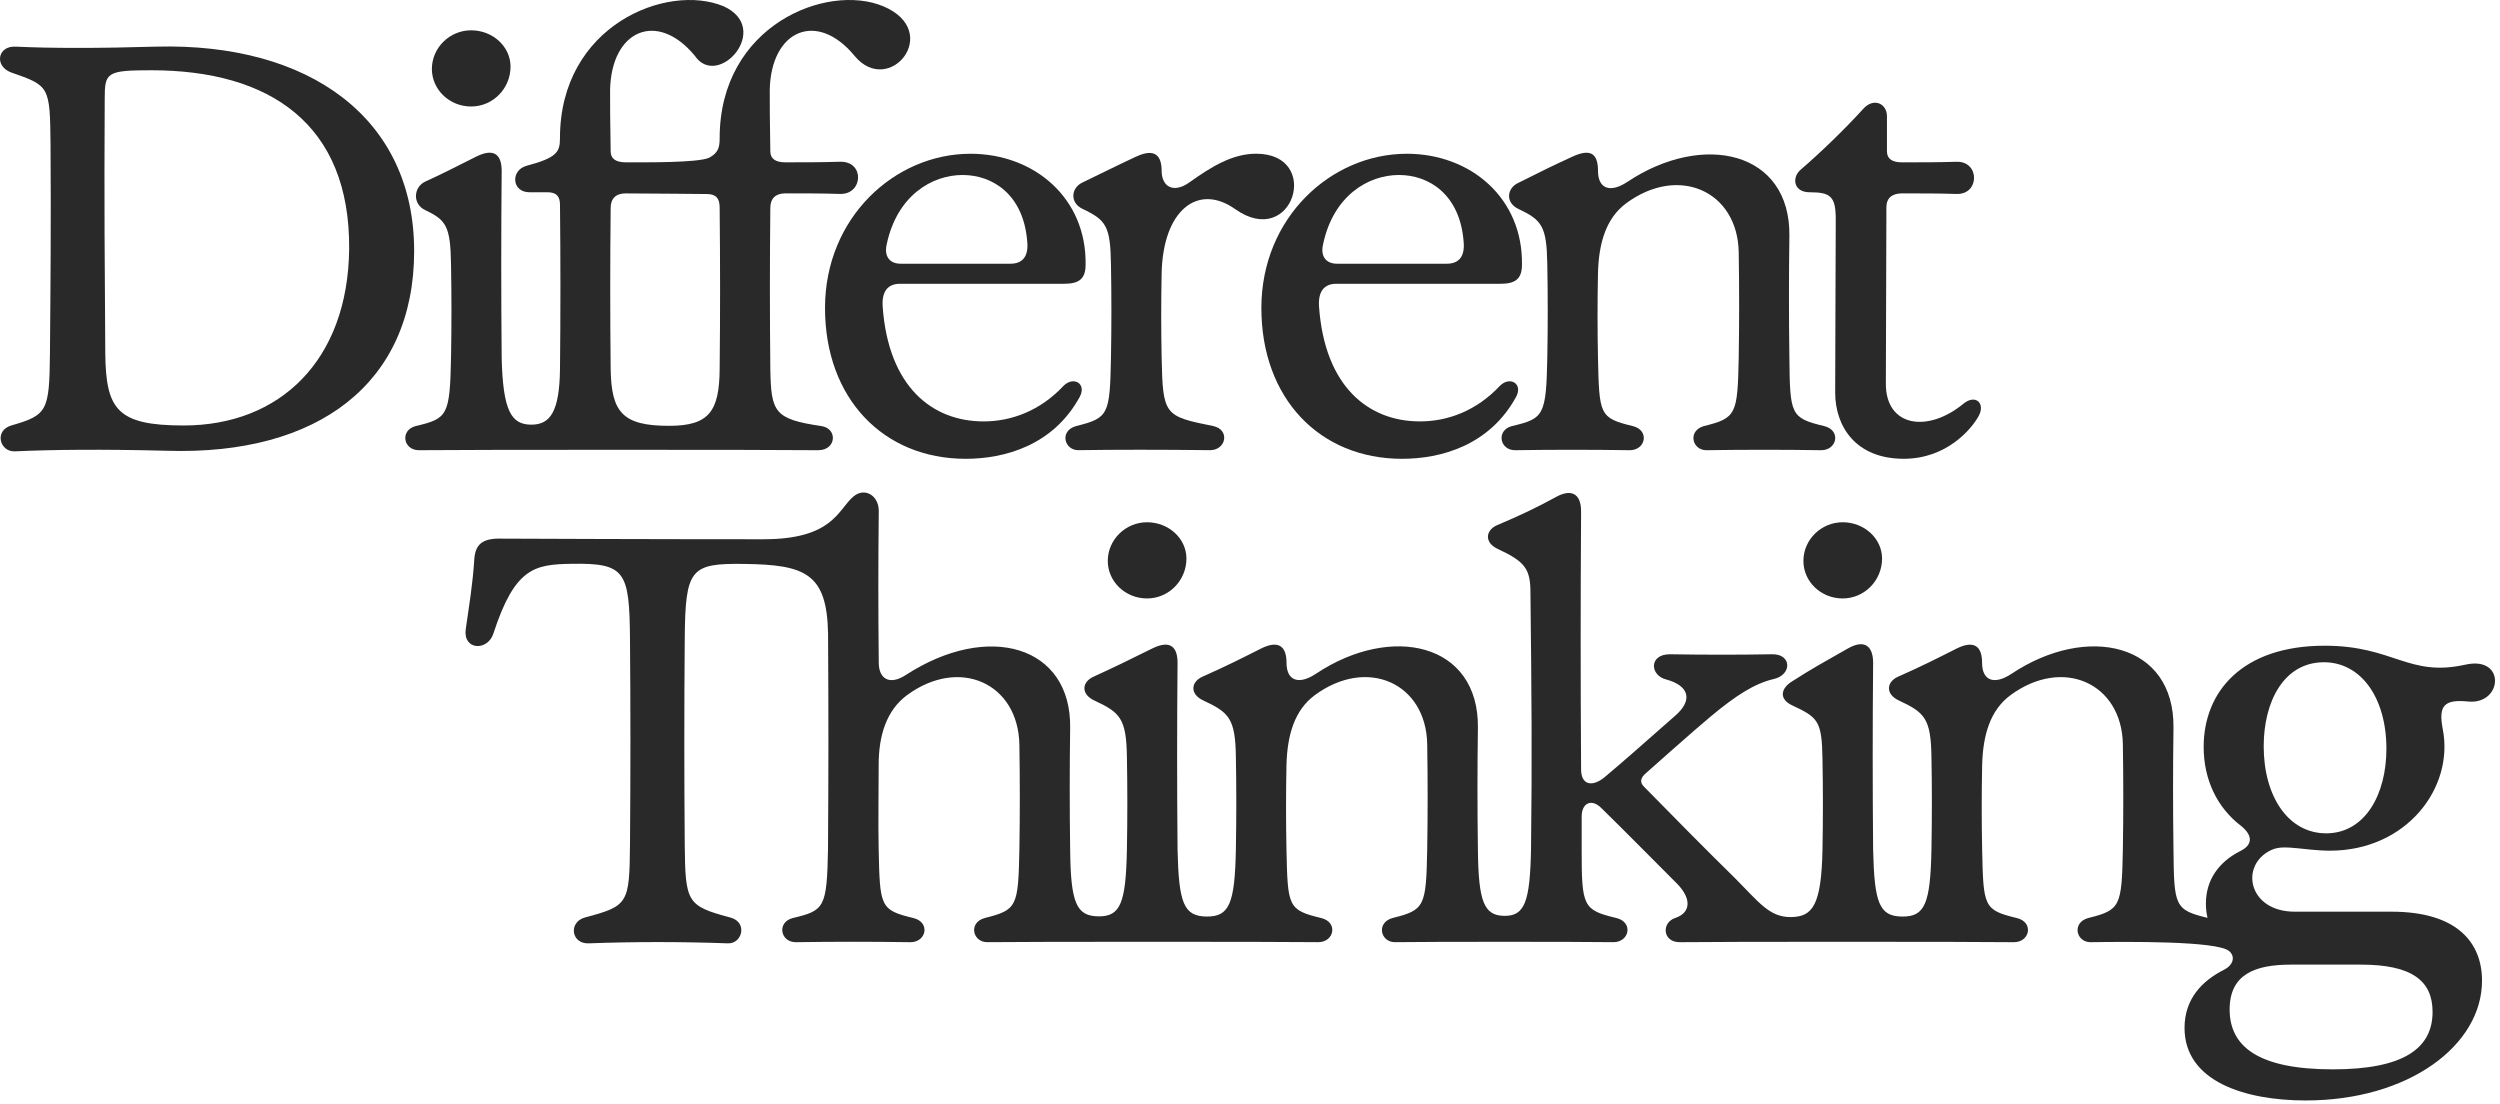
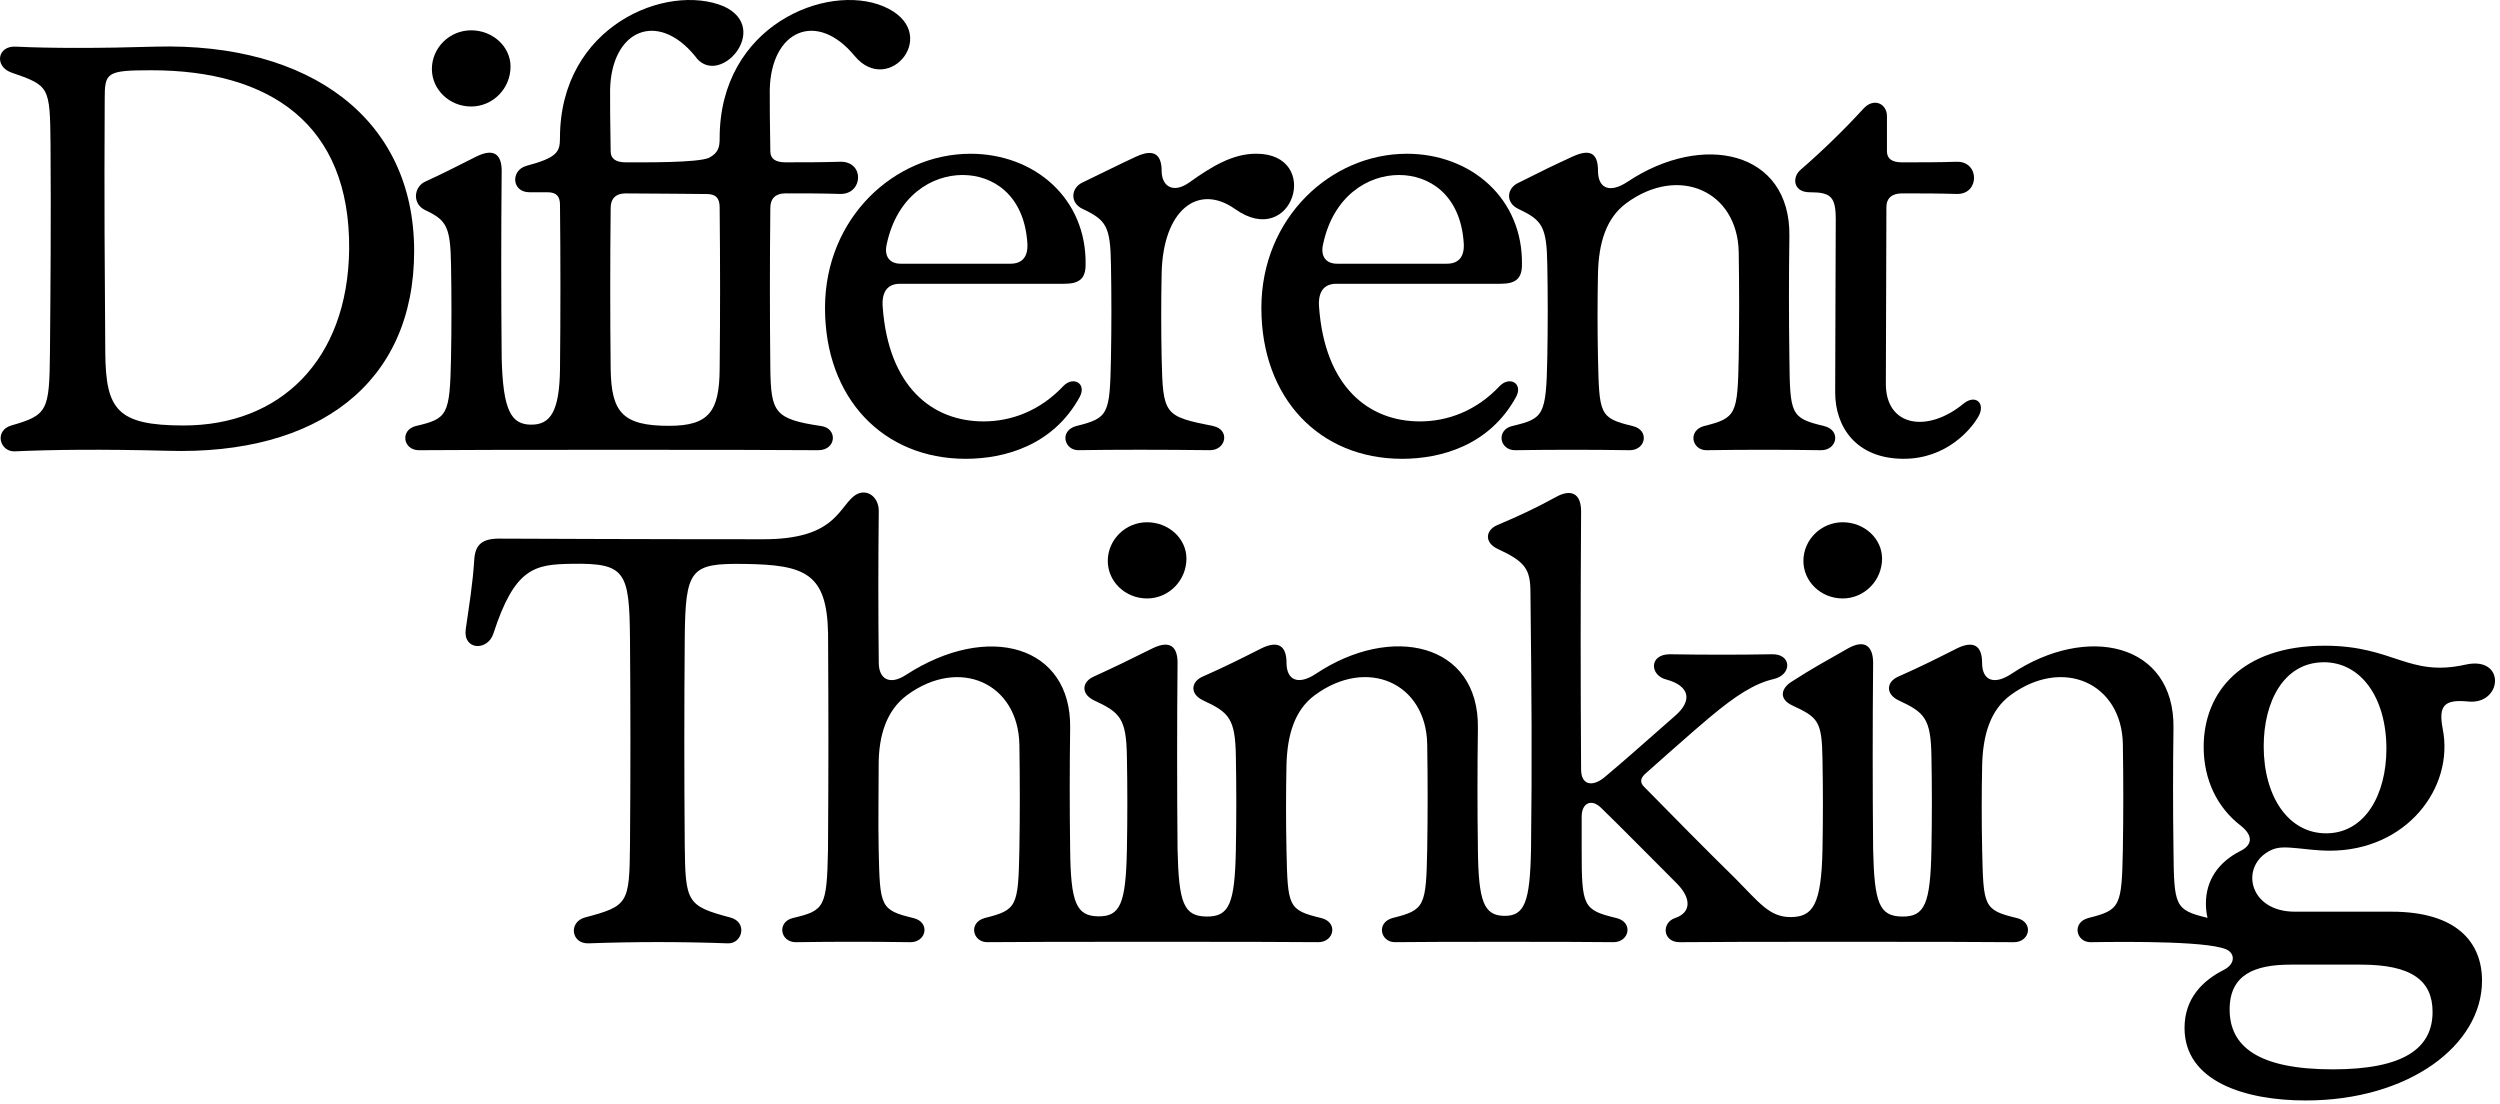
<svg xmlns="http://www.w3.org/2000/svg" width="451" height="199" viewBox="0 0 451 199" fill="none">
-   <path fill-rule="evenodd" clip-rule="evenodd" d="M175.048 27.735C186.673 27.735 196.044 35.825 195.841 47.77C195.841 50.354 194.597 51.193 191.983 51.193H162.358C160.174 51.193 159.033 52.562 159.236 55.353C160.278 69.784 168.17 76.021 177.437 76.021C182.415 76.021 187.617 74.145 191.884 69.582C193.663 67.832 196.048 69.178 194.804 71.561C190.006 80.387 181.17 82.769 174.217 82.769C159.339 82.769 148.832 71.866 148.832 55.559C148.832 39.253 161.423 27.739 175.057 27.739L175.048 27.735ZM173.678 31.567C168.067 31.567 161.823 35.322 159.968 44.045C159.433 46.329 160.579 47.572 162.456 47.572H182.307C184.49 47.572 185.532 46.226 185.326 43.718C184.692 34.995 178.978 31.571 173.673 31.571L173.678 31.567Z" fill="#292929" />
-   <path fill-rule="evenodd" clip-rule="evenodd" d="M253.767 27.735C265.392 27.735 274.763 35.825 274.561 47.77C274.561 50.354 273.316 51.193 270.702 51.193H241.077C238.894 51.193 237.753 52.562 237.955 55.353C238.997 69.784 246.889 76.021 256.157 76.021C261.134 76.021 266.336 74.145 270.603 69.582C272.382 67.832 274.767 69.178 273.523 71.561C268.725 80.387 259.89 82.769 252.936 82.769C238.058 82.769 227.551 71.866 227.551 55.559C227.551 39.253 240.142 27.739 253.776 27.739L253.767 27.735ZM252.397 31.567C246.786 31.567 240.542 35.318 238.687 44.045C238.152 46.329 239.298 47.572 241.176 47.572H261.031C263.214 47.572 264.256 46.226 264.049 43.718C263.416 34.995 257.702 31.571 252.397 31.571V31.567Z" fill="#292929" />
-   <path d="M336.143 19.622C338.02 17.544 340.406 18.684 340.406 20.968V27.308C340.406 28.65 341.344 29.287 343.123 29.287C346.447 29.287 349.673 29.287 352.997 29.184C357.161 29.081 357.161 35.093 352.997 34.99C349.673 34.887 346.447 34.887 343.123 34.887C341.344 34.887 340.307 35.726 340.307 37.373C340.307 48.173 340.208 58.777 340.208 69.272C340.208 76.954 347.696 78.197 354.246 72.799C356.429 71.049 358.208 72.799 356.936 75.083C355.589 77.493 351.124 82.765 343.429 82.765C334.799 82.765 331.067 76.959 331.067 70.82C331.067 59.813 331.17 48.708 331.17 39.581C331.17 35.421 330.231 34.685 326.471 34.685C323.475 34.685 323.246 31.971 324.823 30.629C328.555 27.407 332.72 23.378 336.147 19.622H336.143Z" fill="#292929" />
-   <path fill-rule="evenodd" clip-rule="evenodd" d="M28.13 8.413C55.904 7.677 74.713 21.399 74.713 45.284C74.713 69.169 57.346 82.155 30.209 81.32C18.355 81.015 9.42 81.118 2.664 81.423C-0.054 81.526 -1.091 77.694 2.031 76.757C8.58 74.881 8.908 74.145 9.011 63.672C9.115 51.525 9.214 39.684 9.115 25.962C9.011 15.566 8.913 15.462 2.031 13.08C-1.091 11.94 -0.458 8.211 2.866 8.413C9.011 8.718 18.049 8.718 28.125 8.413H28.13ZM27.317 12.676C19.195 12.676 18.89 13.08 18.89 17.849C18.786 36.233 18.89 48.914 18.993 63.672C19.096 73.84 21.073 76.757 33.134 76.757C50.5 76.757 62.759 65.014 62.988 44.956C63.19 22.337 48.618 12.676 27.321 12.676H27.317Z" fill="#292929" />
-   <path fill-rule="evenodd" clip-rule="evenodd" d="M129.826 24.921C129.826 4.559 149.169 -3.123 159.352 1.135C170.165 5.698 160.394 17.643 154.146 10.06C147.394 1.871 139.093 5.393 138.864 16.198C138.864 19.622 138.864 21.067 138.967 27.304C138.967 28.645 139.906 29.283 141.685 29.283C145.009 29.283 148.234 29.283 151.563 29.18C156.028 29.076 155.727 35.089 151.563 34.986C148.239 34.883 145.014 34.883 141.685 34.883C139.906 34.883 138.967 35.82 138.967 37.494C138.864 47.357 138.864 56.69 138.967 66.557C139.093 74.37 139.704 75.612 148.131 76.855C151.15 77.259 150.925 81.217 147.597 81.217C139.093 81.114 82.035 81.123 75.553 81.217C72.736 81.217 72.103 77.591 75.018 76.855C80.728 75.509 81.163 74.98 81.365 64.507C81.469 58.875 81.469 53.374 81.365 47.77C81.262 40.824 80.516 39.711 76.725 37.916C74.313 36.776 74.645 33.694 76.725 32.756C80.382 31.082 81.77 30.319 85.934 28.242C89.258 26.595 90.502 28.04 90.502 30.826C90.399 42.062 90.399 53.271 90.502 64.502C90.718 74.186 92.272 76.564 95.771 76.609C99.271 76.653 100.928 74.266 101.023 66.557C101.126 56.695 101.126 46.827 101.023 36.965C101.023 35.417 100.389 34.681 98.736 34.681H95.511C92.286 34.681 92.083 30.723 94.976 29.915C100.511 28.444 101.018 27.403 101.018 24.921C101.018 4.559 120.361 -3.123 130.545 1.135C139.385 5.16 129.502 16.198 125.343 10.06C118.591 1.871 110.29 5.393 110.061 16.198C110.061 19.622 110.061 21.067 110.164 27.304C110.164 28.645 111.103 29.283 112.882 29.283C116.206 29.283 125.891 29.39 127.93 28.457C129.61 27.546 129.826 26.541 129.826 24.921ZM112.882 34.887C111.103 34.887 110.164 35.825 110.164 37.499C110.061 47.361 110.061 56.695 110.164 66.562C110.29 74.343 112.253 76.819 120.685 76.819C127.876 76.819 129.772 74.262 129.826 66.562C129.929 56.699 129.929 47.855 129.826 37.418C129.826 35.78 129.175 35.004 127.49 35.004C127.49 35.004 116.21 34.892 112.886 34.892L112.882 34.887Z" fill="#292929" />
-   <path d="M204.992 28.242C208.316 26.694 209.56 28.04 209.56 30.826C209.56 33.613 211.645 34.986 214.56 32.904C218.621 30.014 222.354 27.73 226.617 27.73C238.575 27.73 233.27 45.176 222.785 37.696C216.11 33.002 209.785 37.898 209.56 49.336C209.457 54.406 209.457 59.405 209.56 64.502C209.789 74.872 209.992 75.078 218.827 76.851C221.949 77.484 221.213 81.212 218.293 81.212C209.56 81.109 201.156 81.109 194.507 81.212C191.992 81.212 191.053 77.69 194.175 76.851C200.015 75.406 200.217 74.769 200.419 64.502C200.522 58.871 200.522 53.37 200.419 47.765C200.316 40.819 199.583 39.715 195.316 37.696C192.904 36.556 193.236 33.842 195.316 32.904C199.359 30.956 201.663 29.785 204.987 28.237L204.992 28.242Z" fill="#292929" />
-   <path d="M283.711 28.242C286.86 26.797 288.28 27.609 288.28 30.826C288.28 34.044 290.463 34.883 293.585 32.805C307.164 23.75 323.008 27.201 322.806 42.569C322.702 49.847 322.702 57.229 322.806 64.507C322.909 74.778 323.008 75.41 329.05 76.855C332.172 77.591 331.435 81.217 328.542 81.217C321.561 81.114 314.81 81.114 307.825 81.217C305.237 81.217 304.397 77.69 307.42 76.855C313.233 75.41 313.462 74.773 313.664 64.507C313.768 58.166 313.768 51.826 313.664 45.486C313.462 34.479 302.847 29.686 293.378 36.66C289.748 39.347 288.401 43.812 288.275 49.34C288.172 54.411 288.172 59.409 288.275 64.507C288.504 74.778 288.504 75.41 294.519 76.855C297.641 77.591 296.904 81.217 294.011 81.217C287.031 81.114 280.275 81.114 273.321 81.217C270.504 81.217 269.866 77.591 272.786 76.855C278.496 75.509 278.931 74.98 279.134 64.507C279.237 58.875 279.237 53.374 279.134 47.77C279.03 40.824 278.19 39.711 273.923 37.692C271.511 36.552 271.838 33.918 273.923 32.98C278.19 30.826 280.553 29.686 283.702 28.242H283.711Z" fill="#292929" />
-   <path d="M84.995 5.469C88.93 5.469 92.101 8.435 92.101 12.012C92.101 15.969 88.925 19.213 84.995 19.213C81.087 19.213 77.911 16.171 77.911 12.442C77.911 8.637 81.082 5.469 84.995 5.469Z" fill="#292929" />
-   <path fill-rule="evenodd" clip-rule="evenodd" d="M153.962 89.576C155.97 87.849 158.53 89.374 158.53 92.161C158.427 101.315 158.427 110.446 158.53 119.573C158.53 122.386 160.408 123.733 163.431 121.754C178.309 112.115 193.285 116.481 193.056 131.316C192.953 138.594 192.953 145.975 193.056 153.253C193.151 162.816 194.148 165.261 198.137 165.31C202.126 165.36 203.105 162.946 203.294 153.253C203.397 147.622 203.397 142.121 203.294 136.516C203.191 129.57 202.05 128.529 197.378 126.349C194.966 125.209 195.168 123.028 197.252 122.086C200.909 120.412 203.698 119.066 207.862 116.988C211.186 115.342 212.431 116.786 212.431 119.573C212.327 130.809 212.327 142.018 212.431 153.249C212.646 162.901 213.536 165.292 217.651 165.342C221.765 165.396 222.763 163.04 222.951 153.249C223.055 147.618 223.055 142.116 222.951 136.512C222.848 129.566 221.707 128.525 217.035 126.344C214.623 125.204 214.825 123.024 216.909 122.081C221.172 120.206 224.195 118.658 227.52 116.984C230.439 115.539 232.088 116.351 232.088 119.568C232.088 122.786 234.271 123.625 237.393 121.547C250.973 112.492 266.816 115.943 266.614 131.311C266.511 138.589 266.511 145.971 266.614 153.249C266.709 162.596 267.683 165.171 271.367 165.221C275.05 165.27 276.012 162.708 276.196 153.249C276.398 136.817 276.299 125.505 276.092 106.919C276.092 102.661 275.154 101.315 270.149 99.008C267.764 97.869 267.966 95.688 270.051 94.75C274.215 93 277.233 91.555 280.661 89.68C283.275 88.208 285.229 88.845 285.229 92.264C285.126 109.405 285.126 121.556 285.229 138.796C285.229 141.609 287.21 142.018 289.394 140.268C291.118 138.823 292.772 137.4 294.393 135.982C297.008 133.698 299.573 131.441 302.187 129.135C305.412 126.344 304.774 123.733 300.637 122.593C297.619 121.884 297.412 118.029 301.248 118.029C307.595 118.133 313.696 118.133 319.634 118.029C323.264 117.926 323.309 121.727 319.998 122.494C316.476 123.306 313.103 125.514 308.633 129.238L305.686 131.751C302.717 134.313 299.797 136.952 296.981 139.433C295.84 140.371 295.84 141.183 296.576 141.919C301.985 147.42 307.492 153.025 313.103 158.53C317.357 162.807 319.23 165.494 323.116 165.44C327.001 165.387 328.582 163.291 328.776 153.258C328.879 147.627 328.879 142.574 328.776 136.97C328.672 130.023 327.981 129.431 323.309 127.25C320.896 126.111 321.26 124.226 323.183 122.988C326.88 120.609 329.351 119.263 333.344 116.993C336.569 115.158 337.912 116.791 337.912 119.577C337.809 130.813 337.809 142.022 337.912 153.253C338.128 162.905 339.018 165.297 343.132 165.346C347.247 165.4 348.24 163.044 348.433 153.253C348.536 147.622 348.536 142.121 348.433 136.516C348.33 129.57 347.189 128.529 342.517 126.349C340.105 125.209 340.307 123.028 342.391 122.086C346.654 120.21 349.677 118.662 353.001 116.988C355.921 115.543 357.57 116.356 357.57 119.573C357.57 122.795 359.753 123.629 362.875 121.552C376.455 112.497 392.298 115.947 392.096 131.316C391.993 138.594 391.993 145.975 392.096 153.253C392.195 163.462 392.298 164.148 398.237 165.58C398.043 164.772 397.945 163.919 397.945 163.017C397.945 158.755 400.231 155.537 404.09 153.559C406.273 152.518 406.578 150.844 404.292 148.995C399.926 145.675 397.54 140.577 397.54 134.744C397.54 124.778 404.494 116.486 419.372 116.486C431.837 116.486 434.452 122.193 444.734 119.909C452.119 118.236 451.486 127.161 445.269 126.555C440.902 126.124 439.86 127.291 440.673 131.527C442.753 142.125 434.124 153.464 420.315 153.464C418.006 153.464 415.72 153.132 414.579 153.034C412.396 152.832 411.048 152.728 409.705 153.361C403.991 156.049 405.541 164.467 413.968 164.467H431.433C443.288 164.467 447.757 170.071 447.757 176.919C447.757 188.558 434.555 198.524 415.949 198.524C405.006 198.524 394.09 195.1 394.09 185.44C394.09 180.14 397.316 176.919 401.174 174.967C403.021 174.033 403.245 172.44 402.091 171.539C399.8 169.748 384.1 169.869 377.124 169.972C374.532 169.972 373.696 166.45 376.72 165.611C382.532 164.166 382.761 163.533 382.964 153.262C383.067 146.922 383.067 140.582 382.964 134.241C382.761 123.234 372.147 118.442 362.682 125.415C359.052 128.103 357.705 132.568 357.579 138.096C357.476 143.166 357.476 148.165 357.579 153.262C357.808 163.533 357.808 164.166 363.823 165.611C366.945 166.347 366.208 169.972 363.315 169.972C356.793 169.878 309.576 169.869 303.027 169.972C299.905 169.972 299.703 166.45 302.191 165.611C305.008 164.673 305.21 162.187 302.596 159.473C297.416 154.299 293.252 150.041 288.886 145.778C287.107 144.001 285.333 144.84 285.333 147.326V153.258C285.333 163.529 285.562 164.162 291.577 165.607C294.699 166.342 293.962 169.968 291.069 169.968C284.897 169.878 257.81 169.878 251.633 169.968C249.041 169.968 248.206 166.446 251.224 165.607C257.037 164.162 257.266 163.529 257.468 153.258C257.572 146.918 257.572 140.577 257.468 134.237C257.266 123.23 246.651 118.438 237.182 125.411C233.553 128.098 232.205 132.563 232.079 138.091C231.976 143.162 231.976 148.161 232.079 153.258C232.308 163.529 232.308 164.162 238.323 165.607C241.445 166.342 240.708 169.968 237.815 169.968C231.293 169.874 184.486 169.874 178.084 169.968C175.47 169.968 174.634 166.446 177.653 165.607C183.493 164.162 183.695 163.529 183.897 153.258C184 147.119 184 140.882 183.897 134.34C183.695 123.234 173.08 118.438 163.615 125.415C159.986 128.103 158.512 132.568 158.512 137.97C158.512 143.068 158.409 148.165 158.512 153.262C158.741 163.533 158.741 164.166 164.756 165.611C167.878 166.347 167.142 169.972 164.249 169.972C157.268 169.869 150.512 169.869 143.558 169.972C140.742 169.972 140.108 166.347 143.024 165.611C148.733 164.269 149.169 163.735 149.371 153.262C149.465 138.347 149.47 130.441 149.384 114.323C149.191 103.388 145.234 101.876 134.242 101.732C124.57 101.606 123.631 102.567 123.528 115.225C123.425 127.699 123.425 139.949 123.528 152.428C123.631 162.798 123.932 163.435 131.726 165.512C134.951 166.347 133.909 170.278 131.322 170.179C122.692 169.874 114.692 169.874 106.162 170.179C103.04 170.282 102.505 166.351 105.528 165.512C113.322 163.435 113.551 163.026 113.65 152.428C113.753 139.954 113.753 127.704 113.65 115.225C113.547 103.078 112.81 101.557 103.165 101.71C96.436 101.813 92.883 102.383 88.997 114.323C87.955 117.491 83.49 117.325 84.02 113.497C84.631 109.212 85.264 105.56 85.57 100.794C85.772 98.308 86.918 97.065 90.444 97.169C115.739 97.285 137.75 97.281 137.75 97.281C150.26 97.281 151.154 91.977 153.935 89.585L153.962 89.576ZM413.245 174.02C406.799 174.02 402.226 175.77 402.226 182.11C402.226 188.756 407.329 192.911 420.836 192.911C433.531 192.911 438.836 189.182 438.836 182.541C438.836 176.914 435.081 174.02 425.939 174.02H413.245ZM419.057 119.474C412 119.577 408.371 126.55 408.371 134.636C408.371 143.691 412.84 150.435 419.794 150.332C426.649 150.229 430.508 143.359 430.508 135.067C430.508 125.913 425.939 119.371 419.057 119.47V119.474Z" fill="#292929" />
-   <path d="M206.928 94.216C210.863 94.216 214.034 97.182 214.034 100.758C214.034 104.716 210.859 107.96 206.928 107.96C202.997 107.96 199.844 104.918 199.844 101.189C199.844 97.384 203.02 94.216 206.928 94.216Z" fill="#292929" />
-   <path d="M332.419 94.216C336.354 94.216 339.525 97.182 339.525 100.758C339.525 104.716 336.349 107.96 332.419 107.96C328.488 107.96 325.335 104.918 325.335 101.189C325.335 97.384 328.511 94.216 332.419 94.216Z" fill="#292929" />
+   <path fill-rule="evenodd" clip-rule="evenodd" d="M175.048 27.735C186.673 27.735 196.044 35.825 195.841 47.77C195.841 50.354 194.597 51.193 191.983 51.193H162.358C160.174 51.193 159.033 52.562 159.236 55.353C160.278 69.784 168.17 76.021 177.437 76.021C182.415 76.021 187.617 74.145 191.884 69.582C193.663 67.832 196.048 69.178 194.804 71.561C190.006 80.387 181.17 82.769 174.217 82.769C159.339 82.769 148.832 71.866 148.832 55.559C148.832 39.253 161.423 27.739 175.057 27.739L175.048 27.735ZM173.678 31.567C168.067 31.567 161.823 35.322 159.968 44.045C159.433 46.329 160.579 47.572 162.456 47.572H182.307C184.49 47.572 185.532 46.226 185.326 43.718C184.692 34.995 178.978 31.571 173.673 31.571L173.678 31.567Z" fill="#000000" />
+   <path fill-rule="evenodd" clip-rule="evenodd" d="M253.767 27.735C265.392 27.735 274.763 35.825 274.561 47.77C274.561 50.354 273.316 51.193 270.702 51.193H241.077C238.894 51.193 237.753 52.562 237.955 55.353C238.997 69.784 246.889 76.021 256.157 76.021C261.134 76.021 266.336 74.145 270.603 69.582C272.382 67.832 274.767 69.178 273.523 71.561C268.725 80.387 259.89 82.769 252.936 82.769C238.058 82.769 227.551 71.866 227.551 55.559C227.551 39.253 240.142 27.739 253.776 27.739L253.767 27.735ZM252.397 31.567C246.786 31.567 240.542 35.318 238.687 44.045C238.152 46.329 239.298 47.572 241.176 47.572H261.031C263.214 47.572 264.256 46.226 264.049 43.718C263.416 34.995 257.702 31.571 252.397 31.571V31.567Z" fill="#000000" />
+   <path d="M336.143 19.622C338.02 17.544 340.406 18.684 340.406 20.968V27.308C340.406 28.65 341.344 29.287 343.123 29.287C346.447 29.287 349.673 29.287 352.997 29.184C357.161 29.081 357.161 35.093 352.997 34.99C349.673 34.887 346.447 34.887 343.123 34.887C341.344 34.887 340.307 35.726 340.307 37.373C340.307 48.173 340.208 58.777 340.208 69.272C340.208 76.954 347.696 78.197 354.246 72.799C356.429 71.049 358.208 72.799 356.936 75.083C355.589 77.493 351.124 82.765 343.429 82.765C334.799 82.765 331.067 76.959 331.067 70.82C331.067 59.813 331.17 48.708 331.17 39.581C331.17 35.421 330.231 34.685 326.471 34.685C323.475 34.685 323.246 31.971 324.823 30.629C328.555 27.407 332.72 23.378 336.147 19.622H336.143Z" fill="#000000" />
+   <path fill-rule="evenodd" clip-rule="evenodd" d="M28.13 8.413C55.904 7.677 74.713 21.399 74.713 45.284C74.713 69.169 57.346 82.155 30.209 81.32C18.355 81.015 9.42 81.118 2.664 81.423C-0.054 81.526 -1.091 77.694 2.031 76.757C8.58 74.881 8.908 74.145 9.011 63.672C9.115 51.525 9.214 39.684 9.115 25.962C9.011 15.566 8.913 15.462 2.031 13.08C-1.091 11.94 -0.458 8.211 2.866 8.413C9.011 8.718 18.049 8.718 28.125 8.413H28.13ZM27.317 12.676C19.195 12.676 18.89 13.08 18.89 17.849C18.786 36.233 18.89 48.914 18.993 63.672C19.096 73.84 21.073 76.757 33.134 76.757C50.5 76.757 62.759 65.014 62.988 44.956C63.19 22.337 48.618 12.676 27.321 12.676H27.317Z" fill="#000000" />
+   <path fill-rule="evenodd" clip-rule="evenodd" d="M129.826 24.921C129.826 4.559 149.169 -3.123 159.352 1.135C170.165 5.698 160.394 17.643 154.146 10.06C147.394 1.871 139.093 5.393 138.864 16.198C138.864 19.622 138.864 21.067 138.967 27.304C138.967 28.645 139.906 29.283 141.685 29.283C145.009 29.283 148.234 29.283 151.563 29.18C156.028 29.076 155.727 35.089 151.563 34.986C148.239 34.883 145.014 34.883 141.685 34.883C139.906 34.883 138.967 35.82 138.967 37.494C138.864 47.357 138.864 56.69 138.967 66.557C139.093 74.37 139.704 75.612 148.131 76.855C151.15 77.259 150.925 81.217 147.597 81.217C139.093 81.114 82.035 81.123 75.553 81.217C72.736 81.217 72.103 77.591 75.018 76.855C80.728 75.509 81.163 74.98 81.365 64.507C81.469 58.875 81.469 53.374 81.365 47.77C81.262 40.824 80.516 39.711 76.725 37.916C74.313 36.776 74.645 33.694 76.725 32.756C80.382 31.082 81.77 30.319 85.934 28.242C89.258 26.595 90.502 28.04 90.502 30.826C90.399 42.062 90.399 53.271 90.502 64.502C90.718 74.186 92.272 76.564 95.771 76.609C99.271 76.653 100.928 74.266 101.023 66.557C101.126 56.695 101.126 46.827 101.023 36.965C101.023 35.417 100.389 34.681 98.736 34.681H95.511C92.286 34.681 92.083 30.723 94.976 29.915C100.511 28.444 101.018 27.403 101.018 24.921C101.018 4.559 120.361 -3.123 130.545 1.135C139.385 5.16 129.502 16.198 125.343 10.06C118.591 1.871 110.29 5.393 110.061 16.198C110.061 19.622 110.061 21.067 110.164 27.304C110.164 28.645 111.103 29.283 112.882 29.283C116.206 29.283 125.891 29.39 127.93 28.457C129.61 27.546 129.826 26.541 129.826 24.921ZM112.882 34.887C111.103 34.887 110.164 35.825 110.164 37.499C110.061 47.361 110.061 56.695 110.164 66.562C110.29 74.343 112.253 76.819 120.685 76.819C127.876 76.819 129.772 74.262 129.826 66.562C129.929 56.699 129.929 47.855 129.826 37.418C129.826 35.78 129.175 35.004 127.49 35.004C127.49 35.004 116.21 34.892 112.886 34.892L112.882 34.887Z" fill="#000000" />
+   <path d="M204.992 28.242C208.316 26.694 209.56 28.04 209.56 30.826C209.56 33.613 211.645 34.986 214.56 32.904C218.621 30.014 222.354 27.73 226.617 27.73C238.575 27.73 233.27 45.176 222.785 37.696C216.11 33.002 209.785 37.898 209.56 49.336C209.457 54.406 209.457 59.405 209.56 64.502C209.789 74.872 209.992 75.078 218.827 76.851C221.949 77.484 221.213 81.212 218.293 81.212C209.56 81.109 201.156 81.109 194.507 81.212C191.992 81.212 191.053 77.69 194.175 76.851C200.015 75.406 200.217 74.769 200.419 64.502C200.522 58.871 200.522 53.37 200.419 47.765C200.316 40.819 199.583 39.715 195.316 37.696C192.904 36.556 193.236 33.842 195.316 32.904C199.359 30.956 201.663 29.785 204.987 28.237L204.992 28.242Z" fill="#000000" />
+   <path d="M283.711 28.242C286.86 26.797 288.28 27.609 288.28 30.826C288.28 34.044 290.463 34.883 293.585 32.805C307.164 23.75 323.008 27.201 322.806 42.569C322.702 49.847 322.702 57.229 322.806 64.507C322.909 74.778 323.008 75.41 329.05 76.855C332.172 77.591 331.435 81.217 328.542 81.217C321.561 81.114 314.81 81.114 307.825 81.217C305.237 81.217 304.397 77.69 307.42 76.855C313.233 75.41 313.462 74.773 313.664 64.507C313.768 58.166 313.768 51.826 313.664 45.486C313.462 34.479 302.847 29.686 293.378 36.66C289.748 39.347 288.401 43.812 288.275 49.34C288.172 54.411 288.172 59.409 288.275 64.507C288.504 74.778 288.504 75.41 294.519 76.855C297.641 77.591 296.904 81.217 294.011 81.217C287.031 81.114 280.275 81.114 273.321 81.217C270.504 81.217 269.866 77.591 272.786 76.855C278.496 75.509 278.931 74.98 279.134 64.507C279.237 58.875 279.237 53.374 279.134 47.77C279.03 40.824 278.19 39.711 273.923 37.692C271.511 36.552 271.838 33.918 273.923 32.98C278.19 30.826 280.553 29.686 283.702 28.242H283.711Z" fill="#000000" />
+   <path d="M84.995 5.469C88.93 5.469 92.101 8.435 92.101 12.012C92.101 15.969 88.925 19.213 84.995 19.213C81.087 19.213 77.911 16.171 77.911 12.442C77.911 8.637 81.082 5.469 84.995 5.469Z" fill="#000000" />
+   <path fill-rule="evenodd" clip-rule="evenodd" d="M153.962 89.576C155.97 87.849 158.53 89.374 158.53 92.161C158.427 101.315 158.427 110.446 158.53 119.573C158.53 122.386 160.408 123.733 163.431 121.754C178.309 112.115 193.285 116.481 193.056 131.316C192.953 138.594 192.953 145.975 193.056 153.253C193.151 162.816 194.148 165.261 198.137 165.31C202.126 165.36 203.105 162.946 203.294 153.253C203.397 147.622 203.397 142.121 203.294 136.516C203.191 129.57 202.05 128.529 197.378 126.349C194.966 125.209 195.168 123.028 197.252 122.086C200.909 120.412 203.698 119.066 207.862 116.988C211.186 115.342 212.431 116.786 212.431 119.573C212.327 130.809 212.327 142.018 212.431 153.249C212.646 162.901 213.536 165.292 217.651 165.342C221.765 165.396 222.763 163.04 222.951 153.249C223.055 147.618 223.055 142.116 222.951 136.512C222.848 129.566 221.707 128.525 217.035 126.344C214.623 125.204 214.825 123.024 216.909 122.081C221.172 120.206 224.195 118.658 227.52 116.984C230.439 115.539 232.088 116.351 232.088 119.568C232.088 122.786 234.271 123.625 237.393 121.547C250.973 112.492 266.816 115.943 266.614 131.311C266.511 138.589 266.511 145.971 266.614 153.249C266.709 162.596 267.683 165.171 271.367 165.221C275.05 165.27 276.012 162.708 276.196 153.249C276.398 136.817 276.299 125.505 276.092 106.919C276.092 102.661 275.154 101.315 270.149 99.008C267.764 97.869 267.966 95.688 270.051 94.75C274.215 93 277.233 91.555 280.661 89.68C283.275 88.208 285.229 88.845 285.229 92.264C285.126 109.405 285.126 121.556 285.229 138.796C285.229 141.609 287.21 142.018 289.394 140.268C291.118 138.823 292.772 137.4 294.393 135.982C297.008 133.698 299.573 131.441 302.187 129.135C305.412 126.344 304.774 123.733 300.637 122.593C297.619 121.884 297.412 118.029 301.248 118.029C307.595 118.133 313.696 118.133 319.634 118.029C323.264 117.926 323.309 121.727 319.998 122.494C316.476 123.306 313.103 125.514 308.633 129.238L305.686 131.751C302.717 134.313 299.797 136.952 296.981 139.433C295.84 140.371 295.84 141.183 296.576 141.919C301.985 147.42 307.492 153.025 313.103 158.53C317.357 162.807 319.23 165.494 323.116 165.44C327.001 165.387 328.582 163.291 328.776 153.258C328.879 147.627 328.879 142.574 328.776 136.97C328.672 130.023 327.981 129.431 323.309 127.25C320.896 126.111 321.26 124.226 323.183 122.988C326.88 120.609 329.351 119.263 333.344 116.993C336.569 115.158 337.912 116.791 337.912 119.577C337.809 130.813 337.809 142.022 337.912 153.253C338.128 162.905 339.018 165.297 343.132 165.346C347.247 165.4 348.24 163.044 348.433 153.253C348.536 147.622 348.536 142.121 348.433 136.516C348.33 129.57 347.189 128.529 342.517 126.349C340.105 125.209 340.307 123.028 342.391 122.086C346.654 120.21 349.677 118.662 353.001 116.988C355.921 115.543 357.57 116.356 357.57 119.573C357.57 122.795 359.753 123.629 362.875 121.552C376.455 112.497 392.298 115.947 392.096 131.316C391.993 138.594 391.993 145.975 392.096 153.253C392.195 163.462 392.298 164.148 398.237 165.58C398.043 164.772 397.945 163.919 397.945 163.017C397.945 158.755 400.231 155.537 404.09 153.559C406.273 152.518 406.578 150.844 404.292 148.995C399.926 145.675 397.54 140.577 397.54 134.744C397.54 124.778 404.494 116.486 419.372 116.486C431.837 116.486 434.452 122.193 444.734 119.909C452.119 118.236 451.486 127.161 445.269 126.555C440.902 126.124 439.86 127.291 440.673 131.527C442.753 142.125 434.124 153.464 420.315 153.464C418.006 153.464 415.72 153.132 414.579 153.034C412.396 152.832 411.048 152.728 409.705 153.361C403.991 156.049 405.541 164.467 413.968 164.467H431.433C443.288 164.467 447.757 170.071 447.757 176.919C447.757 188.558 434.555 198.524 415.949 198.524C405.006 198.524 394.09 195.1 394.09 185.44C394.09 180.14 397.316 176.919 401.174 174.967C403.021 174.033 403.245 172.44 402.091 171.539C399.8 169.748 384.1 169.869 377.124 169.972C374.532 169.972 373.696 166.45 376.72 165.611C382.532 164.166 382.761 163.533 382.964 153.262C383.067 146.922 383.067 140.582 382.964 134.241C382.761 123.234 372.147 118.442 362.682 125.415C359.052 128.103 357.705 132.568 357.579 138.096C357.476 143.166 357.476 148.165 357.579 153.262C357.808 163.533 357.808 164.166 363.823 165.611C366.945 166.347 366.208 169.972 363.315 169.972C356.793 169.878 309.576 169.869 303.027 169.972C299.905 169.972 299.703 166.45 302.191 165.611C305.008 164.673 305.21 162.187 302.596 159.473C297.416 154.299 293.252 150.041 288.886 145.778C287.107 144.001 285.333 144.84 285.333 147.326V153.258C285.333 163.529 285.562 164.162 291.577 165.607C294.699 166.342 293.962 169.968 291.069 169.968C284.897 169.878 257.81 169.878 251.633 169.968C249.041 169.968 248.206 166.446 251.224 165.607C257.037 164.162 257.266 163.529 257.468 153.258C257.572 146.918 257.572 140.577 257.468 134.237C257.266 123.23 246.651 118.438 237.182 125.411C233.553 128.098 232.205 132.563 232.079 138.091C231.976 143.162 231.976 148.161 232.079 153.258C232.308 163.529 232.308 164.162 238.323 165.607C241.445 166.342 240.708 169.968 237.815 169.968C231.293 169.874 184.486 169.874 178.084 169.968C175.47 169.968 174.634 166.446 177.653 165.607C183.493 164.162 183.695 163.529 183.897 153.258C184 147.119 184 140.882 183.897 134.34C183.695 123.234 173.08 118.438 163.615 125.415C159.986 128.103 158.512 132.568 158.512 137.97C158.512 143.068 158.409 148.165 158.512 153.262C158.741 163.533 158.741 164.166 164.756 165.611C167.878 166.347 167.142 169.972 164.249 169.972C157.268 169.869 150.512 169.869 143.558 169.972C140.742 169.972 140.108 166.347 143.024 165.611C148.733 164.269 149.169 163.735 149.371 153.262C149.465 138.347 149.47 130.441 149.384 114.323C149.191 103.388 145.234 101.876 134.242 101.732C124.57 101.606 123.631 102.567 123.528 115.225C123.425 127.699 123.425 139.949 123.528 152.428C123.631 162.798 123.932 163.435 131.726 165.512C134.951 166.347 133.909 170.278 131.322 170.179C122.692 169.874 114.692 169.874 106.162 170.179C103.04 170.282 102.505 166.351 105.528 165.512C113.322 163.435 113.551 163.026 113.65 152.428C113.753 139.954 113.753 127.704 113.65 115.225C113.547 103.078 112.81 101.557 103.165 101.71C96.436 101.813 92.883 102.383 88.997 114.323C87.955 117.491 83.49 117.325 84.02 113.497C84.631 109.212 85.264 105.56 85.57 100.794C85.772 98.308 86.918 97.065 90.444 97.169C115.739 97.285 137.75 97.281 137.75 97.281C150.26 97.281 151.154 91.977 153.935 89.585L153.962 89.576ZM413.245 174.02C406.799 174.02 402.226 175.77 402.226 182.11C402.226 188.756 407.329 192.911 420.836 192.911C433.531 192.911 438.836 189.182 438.836 182.541C438.836 176.914 435.081 174.02 425.939 174.02H413.245ZM419.057 119.474C412 119.577 408.371 126.55 408.371 134.636C408.371 143.691 412.84 150.435 419.794 150.332C426.649 150.229 430.508 143.359 430.508 135.067C430.508 125.913 425.939 119.371 419.057 119.47V119.474Z" fill="#000000" />
+   <path d="M206.928 94.216C210.863 94.216 214.034 97.182 214.034 100.758C214.034 104.716 210.859 107.96 206.928 107.96C202.997 107.96 199.844 104.918 199.844 101.189C199.844 97.384 203.02 94.216 206.928 94.216Z" fill="#000000" />
+   <path d="M332.419 94.216C336.354 94.216 339.525 97.182 339.525 100.758C339.525 104.716 336.349 107.96 332.419 107.96C328.488 107.96 325.335 104.918 325.335 101.189C325.335 97.384 328.511 94.216 332.419 94.216Z" fill="#000000" />
</svg>
